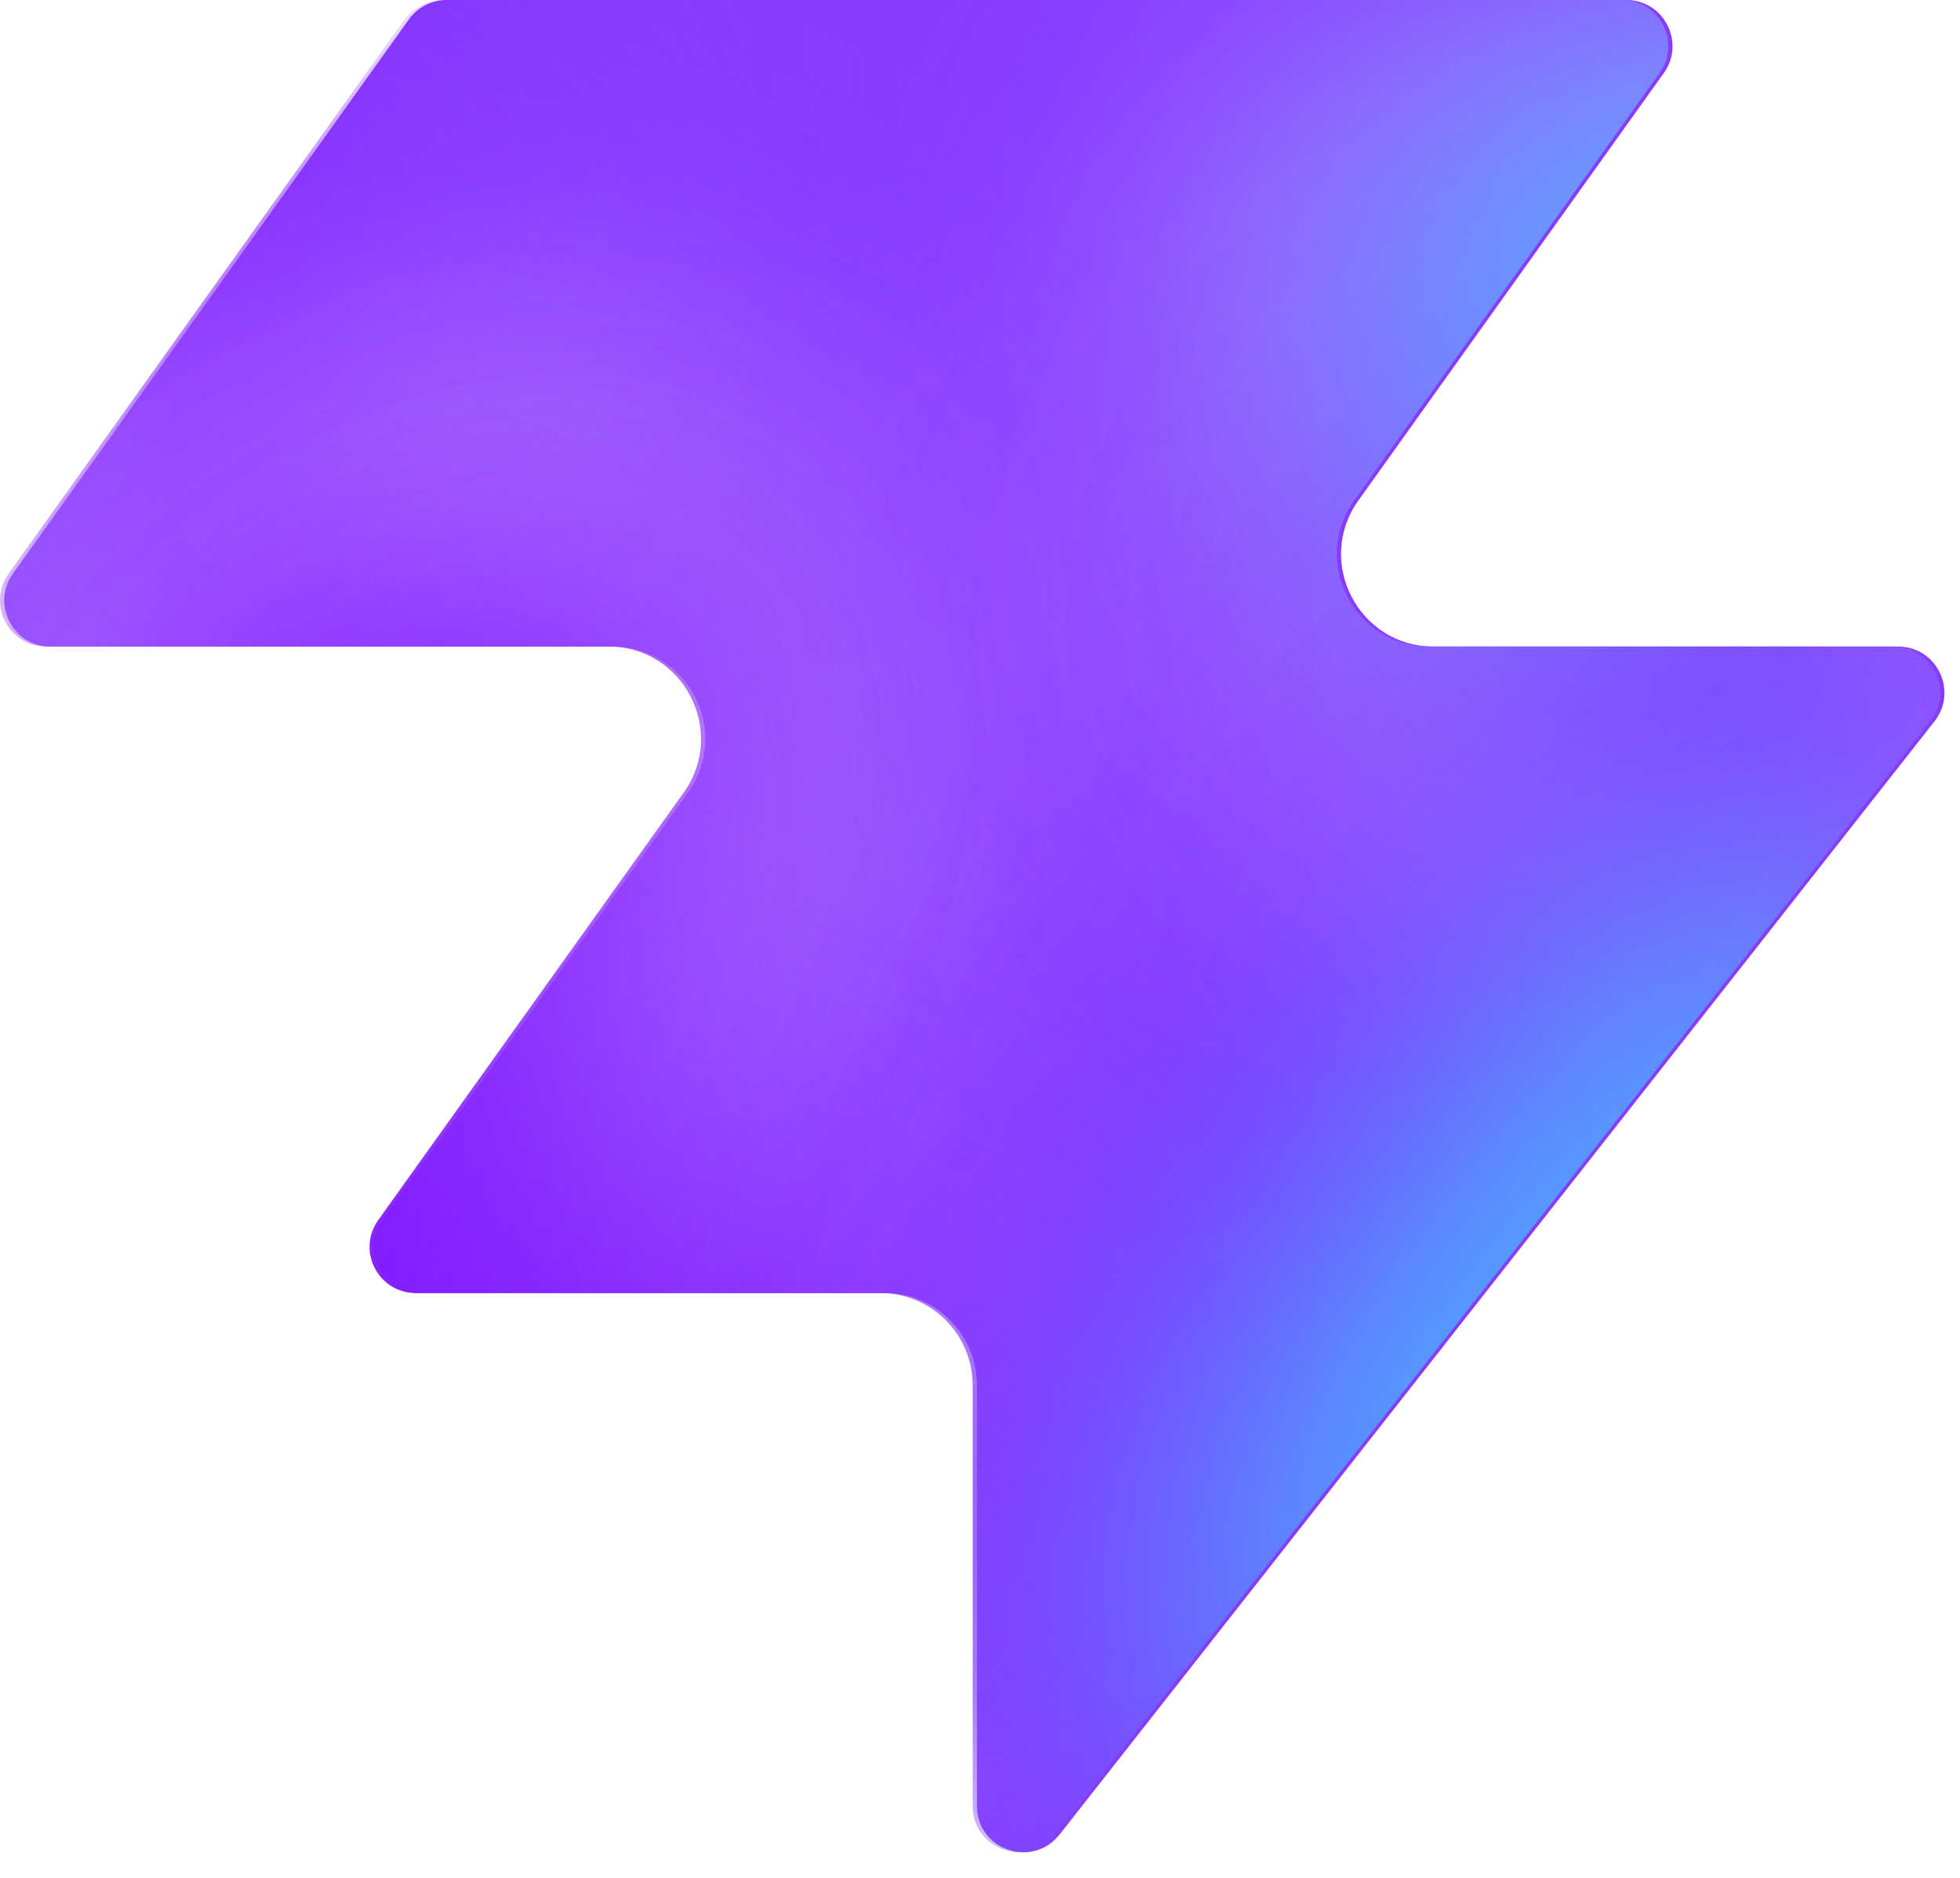
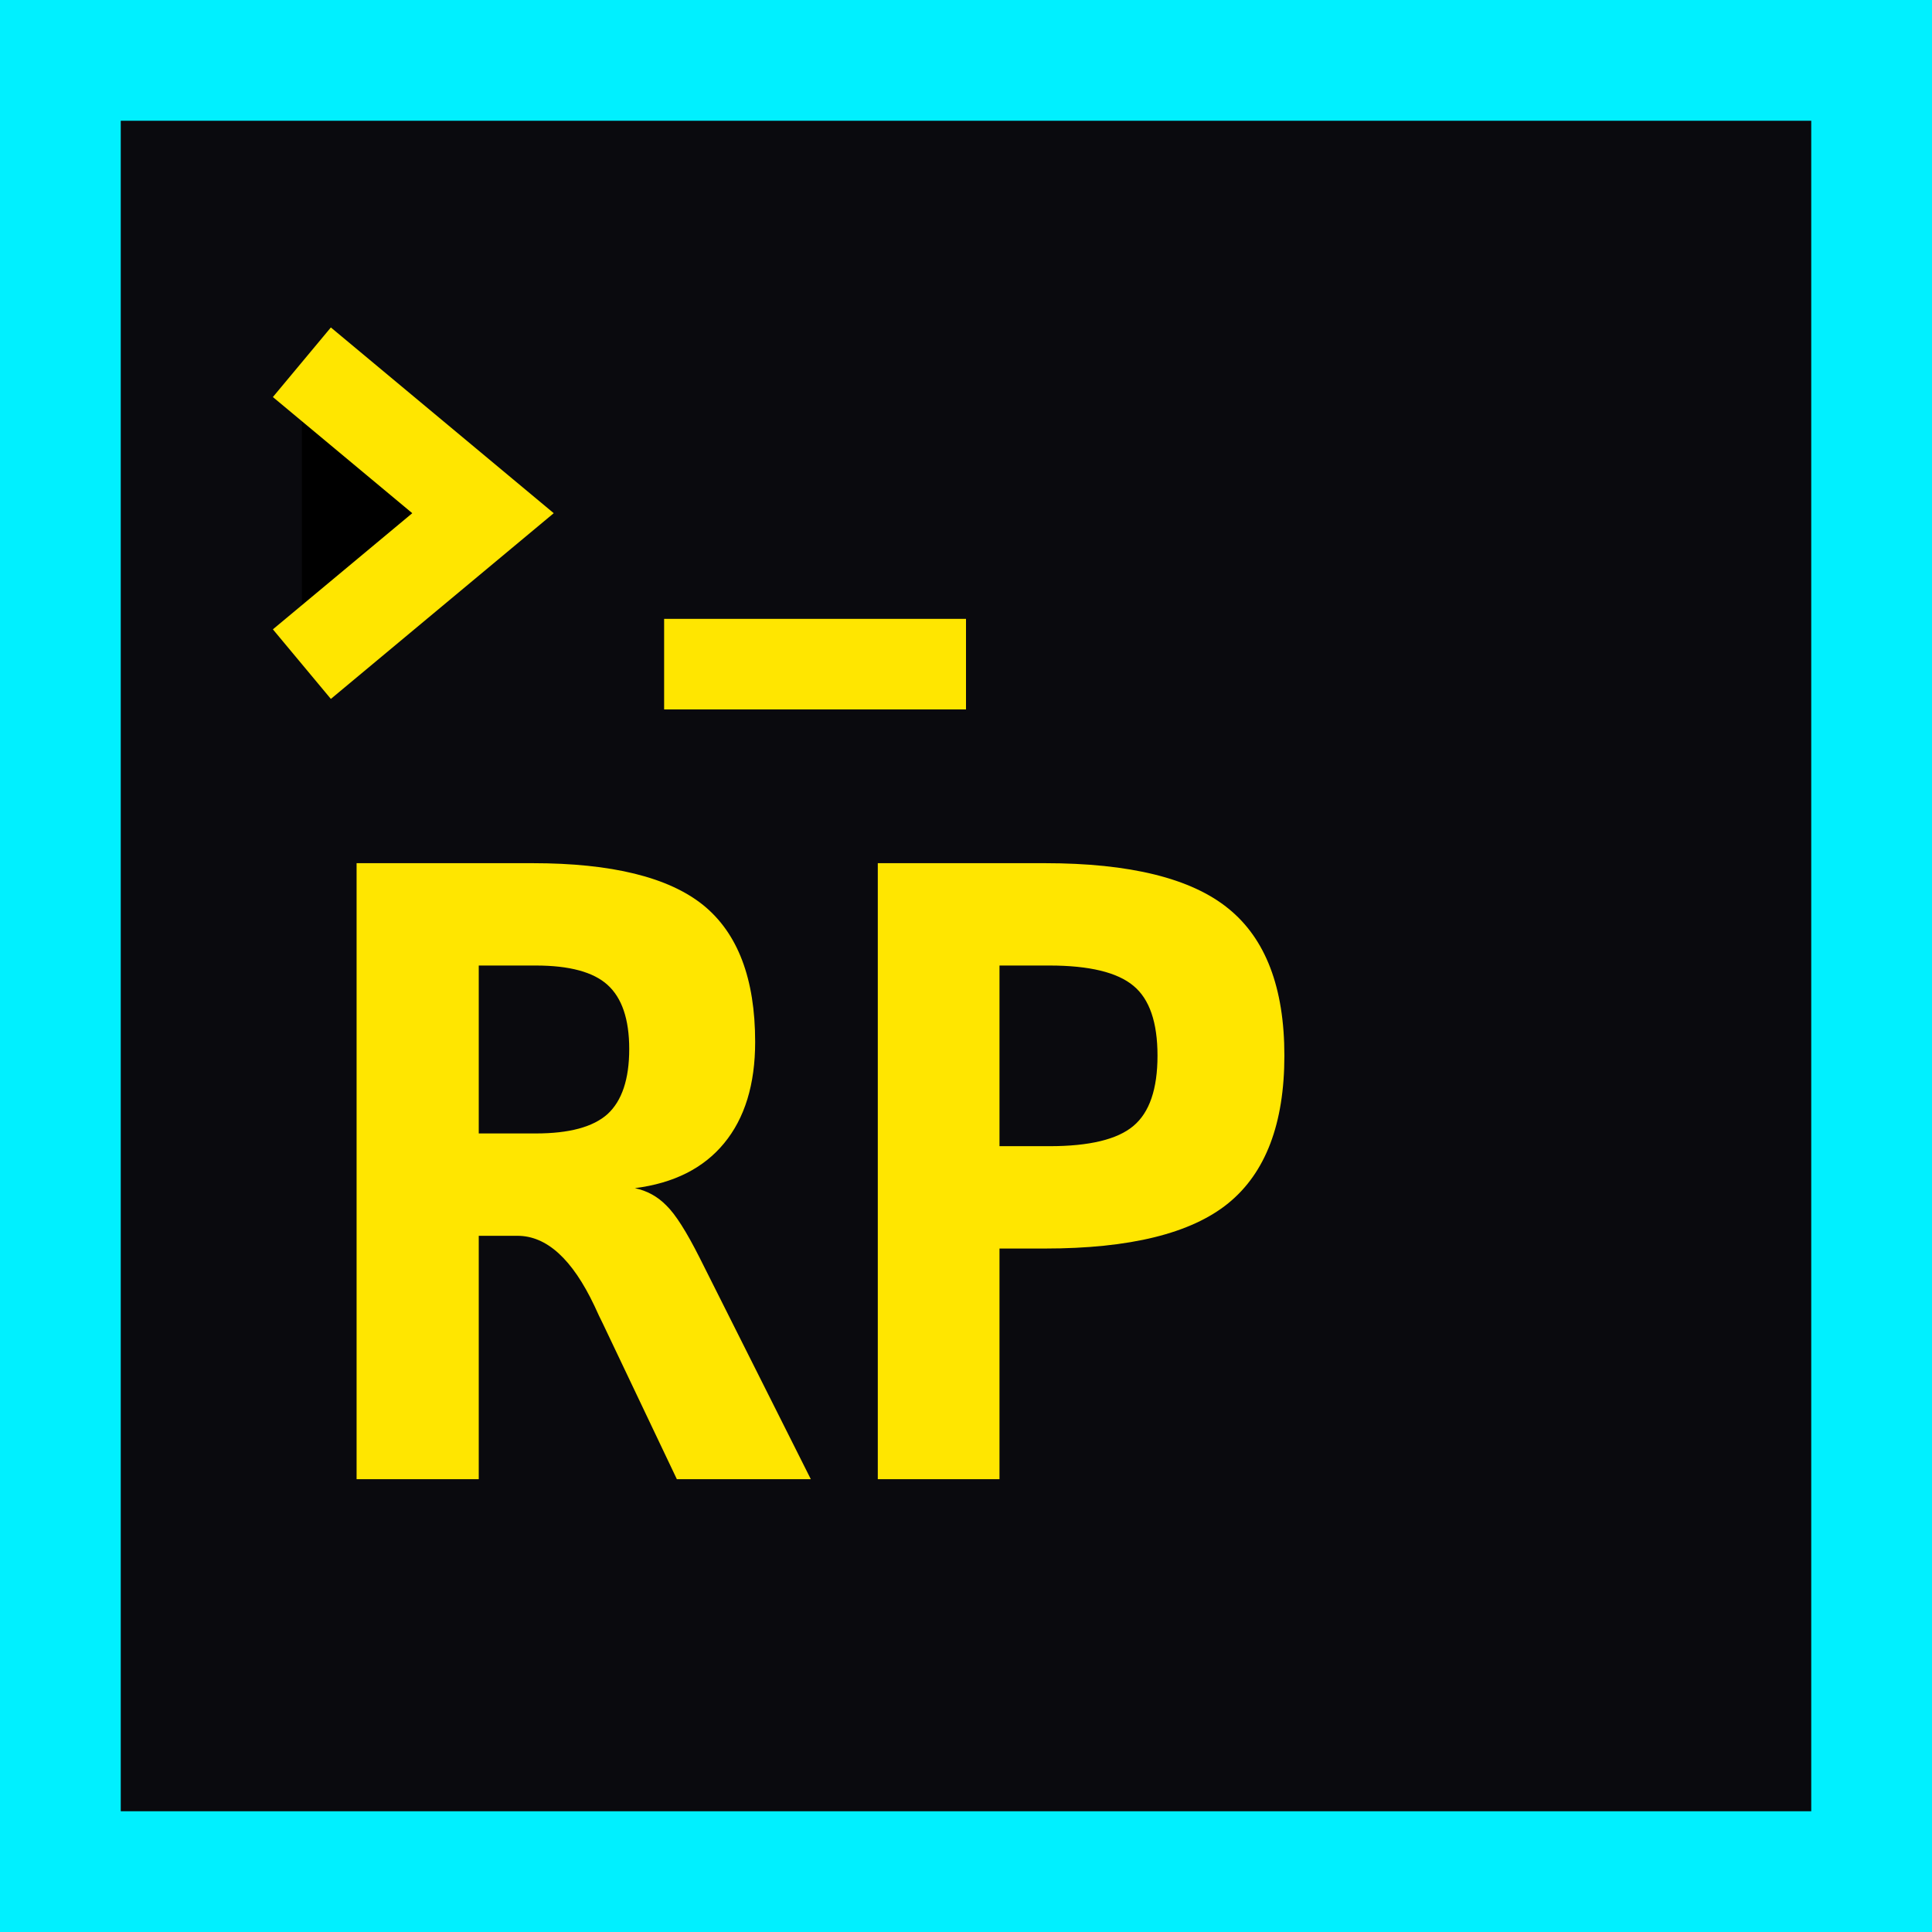
- <svg xmlns="http://www.w3.org/2000/svg" width="48" height="46" fill="none" viewBox="0 0 48 46">
-   <path fill="#863bff" d="M25.946 44.938c-.664.845-2.021.375-2.021-.698V33.937a2.26 2.26 0 0 0-2.262-2.262H10.287c-.92 0-1.456-1.04-.92-1.788l7.48-10.471c1.07-1.497 0-3.578-1.842-3.578H1.237c-.92 0-1.456-1.04-.92-1.788L10.013.474c.214-.297.556-.474.92-.474h28.894c.92 0 1.456 1.04.92 1.788l-7.48 10.471c-1.07 1.498 0 3.579 1.842 3.579h11.377c.943 0 1.473 1.088.89 1.83L25.947 44.94z" style="fill:#863bff;fill:color(display-p3 .525 .23 1);fill-opacity:1" />
-   <mask id="a" width="48" height="46" x="0" y="0" maskUnits="userSpaceOnUse" style="mask-type:alpha">
-     <path fill="#000" d="M25.842 44.938c-.664.844-2.021.375-2.021-.698V33.937a2.26 2.26 0 0 0-2.262-2.262H10.183c-.92 0-1.456-1.04-.92-1.788l7.48-10.471c1.07-1.498 0-3.579-1.842-3.579H1.133c-.92 0-1.456-1.04-.92-1.787L9.91.473c.214-.297.556-.474.92-.474h28.894c.92 0 1.456 1.04.92 1.788l-7.48 10.471c-1.07 1.498 0 3.578 1.842 3.578h11.377c.943 0 1.473 1.088.89 1.832L25.843 44.94z" style="fill:#000;fill-opacity:1" />
-   </mask>
-   <g mask="url(#a)">
-     <g filter="url(#b)">
-       <ellipse cx="5.508" cy="14.704" fill="#ede6ff" rx="5.508" ry="14.704" style="fill:#ede6ff;fill:color(display-p3 .927 .903 1);fill-opacity:1" transform="matrix(.00324 1 1 -.00324 -4.47 31.516)" />
-     </g>
-     <g filter="url(#c)">
-       <ellipse cx="10.399" cy="29.851" fill="#ede6ff" rx="10.399" ry="29.851" style="fill:#ede6ff;fill:color(display-p3 .927 .903 1);fill-opacity:1" transform="matrix(.00324 1 1 -.00324 -39.328 7.883)" />
-     </g>
-     <g filter="url(#d)">
-       <ellipse cx="5.508" cy="30.487" fill="#7e14ff" rx="5.508" ry="30.487" style="fill:#7e14ff;fill:color(display-p3 .492 .077 1);fill-opacity:1" transform="rotate(89.814 -25.913 -14.639)scale(1 -1)" />
-     </g>
-     <g filter="url(#e)">
-       <ellipse cx="5.508" cy="30.599" fill="#7e14ff" rx="5.508" ry="30.599" style="fill:#7e14ff;fill:color(display-p3 .492 .077 1);fill-opacity:1" transform="rotate(89.814 -32.644 -3.334)scale(1 -1)" />
-     </g>
-     <g filter="url(#f)">
-       <ellipse cx="5.508" cy="30.599" fill="#7e14ff" rx="5.508" ry="30.599" style="fill:#7e14ff;fill:color(display-p3 .492 .077 1);fill-opacity:1" transform="matrix(.00324 1 1 -.00324 -34.34 30.47)" />
-     </g>
-     <g filter="url(#g)">
-       <ellipse cx="14.072" cy="22.078" fill="#ede6ff" rx="14.072" ry="22.078" style="fill:#ede6ff;fill:color(display-p3 .927 .903 1);fill-opacity:1" transform="rotate(93.35 24.506 48.493)scale(-1 1)" />
-     </g>
-     <g filter="url(#h)">
-       <ellipse cx="3.47" cy="21.501" fill="#7e14ff" rx="3.47" ry="21.501" style="fill:#7e14ff;fill:color(display-p3 .492 .077 1);fill-opacity:1" transform="rotate(89.009 28.708 47.59)scale(-1 1)" />
-     </g>
-     <g filter="url(#i)">
-       <ellipse cx="3.47" cy="21.501" fill="#7e14ff" rx="3.47" ry="21.501" style="fill:#7e14ff;fill:color(display-p3 .492 .077 1);fill-opacity:1" transform="rotate(89.009 28.708 47.59)scale(-1 1)" />
-     </g>
-     <g filter="url(#j)">
-       <ellipse cx=".387" cy="8.972" fill="#7e14ff" rx="4.407" ry="29.108" style="fill:#7e14ff;fill:color(display-p3 .492 .077 1);fill-opacity:1" transform="rotate(39.51 .387 8.972)" />
-     </g>
-     <g filter="url(#k)">
-       <ellipse cx="47.523" cy="-6.092" fill="#7e14ff" rx="4.407" ry="29.108" style="fill:#7e14ff;fill:color(display-p3 .492 .077 1);fill-opacity:1" transform="rotate(37.892 47.523 -6.092)" />
-     </g>
-     <g filter="url(#l)">
-       <ellipse cx="41.412" cy="6.333" fill="#47bfff" rx="5.971" ry="9.665" style="fill:#47bfff;fill:color(display-p3 .28 .748 1);fill-opacity:1" transform="rotate(37.892 41.412 6.333)" />
-     </g>
-     <g filter="url(#m)">
-       <ellipse cx="-1.879" cy="38.332" fill="#7e14ff" rx="4.407" ry="29.108" style="fill:#7e14ff;fill:color(display-p3 .492 .077 1);fill-opacity:1" transform="rotate(37.892 -1.88 38.332)" />
-     </g>
-     <g filter="url(#n)">
-       <ellipse cx="-1.879" cy="38.332" fill="#7e14ff" rx="4.407" ry="29.108" style="fill:#7e14ff;fill:color(display-p3 .492 .077 1);fill-opacity:1" transform="rotate(37.892 -1.88 38.332)" />
-     </g>
-     <g filter="url(#o)">
-       <ellipse cx="35.651" cy="29.907" fill="#7e14ff" rx="4.407" ry="29.108" style="fill:#7e14ff;fill:color(display-p3 .492 .077 1);fill-opacity:1" transform="rotate(37.892 35.651 29.907)" />
-     </g>
-     <g filter="url(#p)">
-       <ellipse cx="38.418" cy="32.4" fill="#47bfff" rx="5.971" ry="15.297" style="fill:#47bfff;fill:color(display-p3 .28 .748 1);fill-opacity:1" transform="rotate(37.892 38.418 32.4)" />
-     </g>
-   </g>
-   <defs>
-     <filter id="b" width="60.045" height="41.654" x="-19.77" y="16.149" color-interpolation-filters="sRGB" filterUnits="userSpaceOnUse">
-       <feFlood flood-opacity="0" result="BackgroundImageFix" />
-       <feBlend in="SourceGraphic" in2="BackgroundImageFix" result="shape" />
-       <feGaussianBlur result="effect1_foregroundBlur_2002_17158" stdDeviation="7.659" />
-     </filter>
-     <filter id="c" width="90.34" height="51.437" x="-54.613" y="-7.533" color-interpolation-filters="sRGB" filterUnits="userSpaceOnUse">
-       <feFlood flood-opacity="0" result="BackgroundImageFix" />
-       <feBlend in="SourceGraphic" in2="BackgroundImageFix" result="shape" />
-       <feGaussianBlur result="effect1_foregroundBlur_2002_17158" stdDeviation="7.659" />
-     </filter>
-     <filter id="d" width="79.355" height="29.4" x="-49.64" y="2.03" color-interpolation-filters="sRGB" filterUnits="userSpaceOnUse">
-       <feFlood flood-opacity="0" result="BackgroundImageFix" />
-       <feBlend in="SourceGraphic" in2="BackgroundImageFix" result="shape" />
-       <feGaussianBlur result="effect1_foregroundBlur_2002_17158" stdDeviation="4.596" />
-     </filter>
-     <filter id="e" width="79.579" height="29.4" x="-45.045" y="20.029" color-interpolation-filters="sRGB" filterUnits="userSpaceOnUse">
-       <feFlood flood-opacity="0" result="BackgroundImageFix" />
-       <feBlend in="SourceGraphic" in2="BackgroundImageFix" result="shape" />
-       <feGaussianBlur result="effect1_foregroundBlur_2002_17158" stdDeviation="4.596" />
-     </filter>
-     <filter id="f" width="79.579" height="29.4" x="-43.513" y="21.178" color-interpolation-filters="sRGB" filterUnits="userSpaceOnUse">
-       <feFlood flood-opacity="0" result="BackgroundImageFix" />
-       <feBlend in="SourceGraphic" in2="BackgroundImageFix" result="shape" />
-       <feGaussianBlur result="effect1_foregroundBlur_2002_17158" stdDeviation="4.596" />
-     </filter>
-     <filter id="g" width="74.749" height="58.852" x="15.756" y="-17.901" color-interpolation-filters="sRGB" filterUnits="userSpaceOnUse">
-       <feFlood flood-opacity="0" result="BackgroundImageFix" />
-       <feBlend in="SourceGraphic" in2="BackgroundImageFix" result="shape" />
-       <feGaussianBlur result="effect1_foregroundBlur_2002_17158" stdDeviation="7.659" />
-     </filter>
-     <filter id="h" width="61.377" height="25.362" x="23.548" y="2.284" color-interpolation-filters="sRGB" filterUnits="userSpaceOnUse">
-       <feFlood flood-opacity="0" result="BackgroundImageFix" />
-       <feBlend in="SourceGraphic" in2="BackgroundImageFix" result="shape" />
-       <feGaussianBlur result="effect1_foregroundBlur_2002_17158" stdDeviation="4.596" />
-     </filter>
-     <filter id="i" width="61.377" height="25.362" x="23.548" y="2.284" color-interpolation-filters="sRGB" filterUnits="userSpaceOnUse">
-       <feFlood flood-opacity="0" result="BackgroundImageFix" />
-       <feBlend in="SourceGraphic" in2="BackgroundImageFix" result="shape" />
-       <feGaussianBlur result="effect1_foregroundBlur_2002_17158" stdDeviation="4.596" />
-     </filter>
-     <filter id="j" width="56.045" height="63.649" x="-27.636" y="-22.853" color-interpolation-filters="sRGB" filterUnits="userSpaceOnUse">
-       <feFlood flood-opacity="0" result="BackgroundImageFix" />
-       <feBlend in="SourceGraphic" in2="BackgroundImageFix" result="shape" />
-       <feGaussianBlur result="effect1_foregroundBlur_2002_17158" stdDeviation="4.596" />
-     </filter>
-     <filter id="k" width="54.814" height="64.646" x="20.116" y="-38.415" color-interpolation-filters="sRGB" filterUnits="userSpaceOnUse">
-       <feFlood flood-opacity="0" result="BackgroundImageFix" />
-       <feBlend in="SourceGraphic" in2="BackgroundImageFix" result="shape" />
-       <feGaussianBlur result="effect1_foregroundBlur_2002_17158" stdDeviation="4.596" />
-     </filter>
-     <filter id="l" width="33.541" height="35.313" x="24.641" y="-11.323" color-interpolation-filters="sRGB" filterUnits="userSpaceOnUse">
-       <feFlood flood-opacity="0" result="BackgroundImageFix" />
-       <feBlend in="SourceGraphic" in2="BackgroundImageFix" result="shape" />
-       <feGaussianBlur result="effect1_foregroundBlur_2002_17158" stdDeviation="4.596" />
-     </filter>
-     <filter id="m" width="54.814" height="64.646" x="-29.286" y="6.009" color-interpolation-filters="sRGB" filterUnits="userSpaceOnUse">
-       <feFlood flood-opacity="0" result="BackgroundImageFix" />
-       <feBlend in="SourceGraphic" in2="BackgroundImageFix" result="shape" />
-       <feGaussianBlur result="effect1_foregroundBlur_2002_17158" stdDeviation="4.596" />
-     </filter>
-     <filter id="n" width="54.814" height="64.646" x="-29.286" y="6.009" color-interpolation-filters="sRGB" filterUnits="userSpaceOnUse">
-       <feFlood flood-opacity="0" result="BackgroundImageFix" />
-       <feBlend in="SourceGraphic" in2="BackgroundImageFix" result="shape" />
-       <feGaussianBlur result="effect1_foregroundBlur_2002_17158" stdDeviation="4.596" />
-     </filter>
-     <filter id="o" width="54.814" height="64.646" x="8.244" y="-2.416" color-interpolation-filters="sRGB" filterUnits="userSpaceOnUse">
-       <feFlood flood-opacity="0" result="BackgroundImageFix" />
-       <feBlend in="SourceGraphic" in2="BackgroundImageFix" result="shape" />
-       <feGaussianBlur result="effect1_foregroundBlur_2002_17158" stdDeviation="4.596" />
-     </filter>
-     <filter id="p" width="39.409" height="43.623" x="18.713" y="10.588" color-interpolation-filters="sRGB" filterUnits="userSpaceOnUse">
-       <feFlood flood-opacity="0" result="BackgroundImageFix" />
-       <feBlend in="SourceGraphic" in2="BackgroundImageFix" result="shape" />
-       <feGaussianBlur result="effect1_foregroundBlur_2002_17158" stdDeviation="4.596" />
-     </filter>
-   </defs>
+ <svg xmlns="http://www.w3.org/2000/svg" viewBox="0 0 64 64">
+   <path fill="#0a0a0e" stroke="#00f0ff" stroke-width="4" d="M2 2h60v60H2z" />
+   <path stroke="#ffe600" stroke-width="3" d="m10 12 6 5-6 5m12 0h10" />
+   <text x="10" y="49" fill="#ffe600" font-family="monospace" font-size="28" font-weight="bold">RP</text>
</svg>
